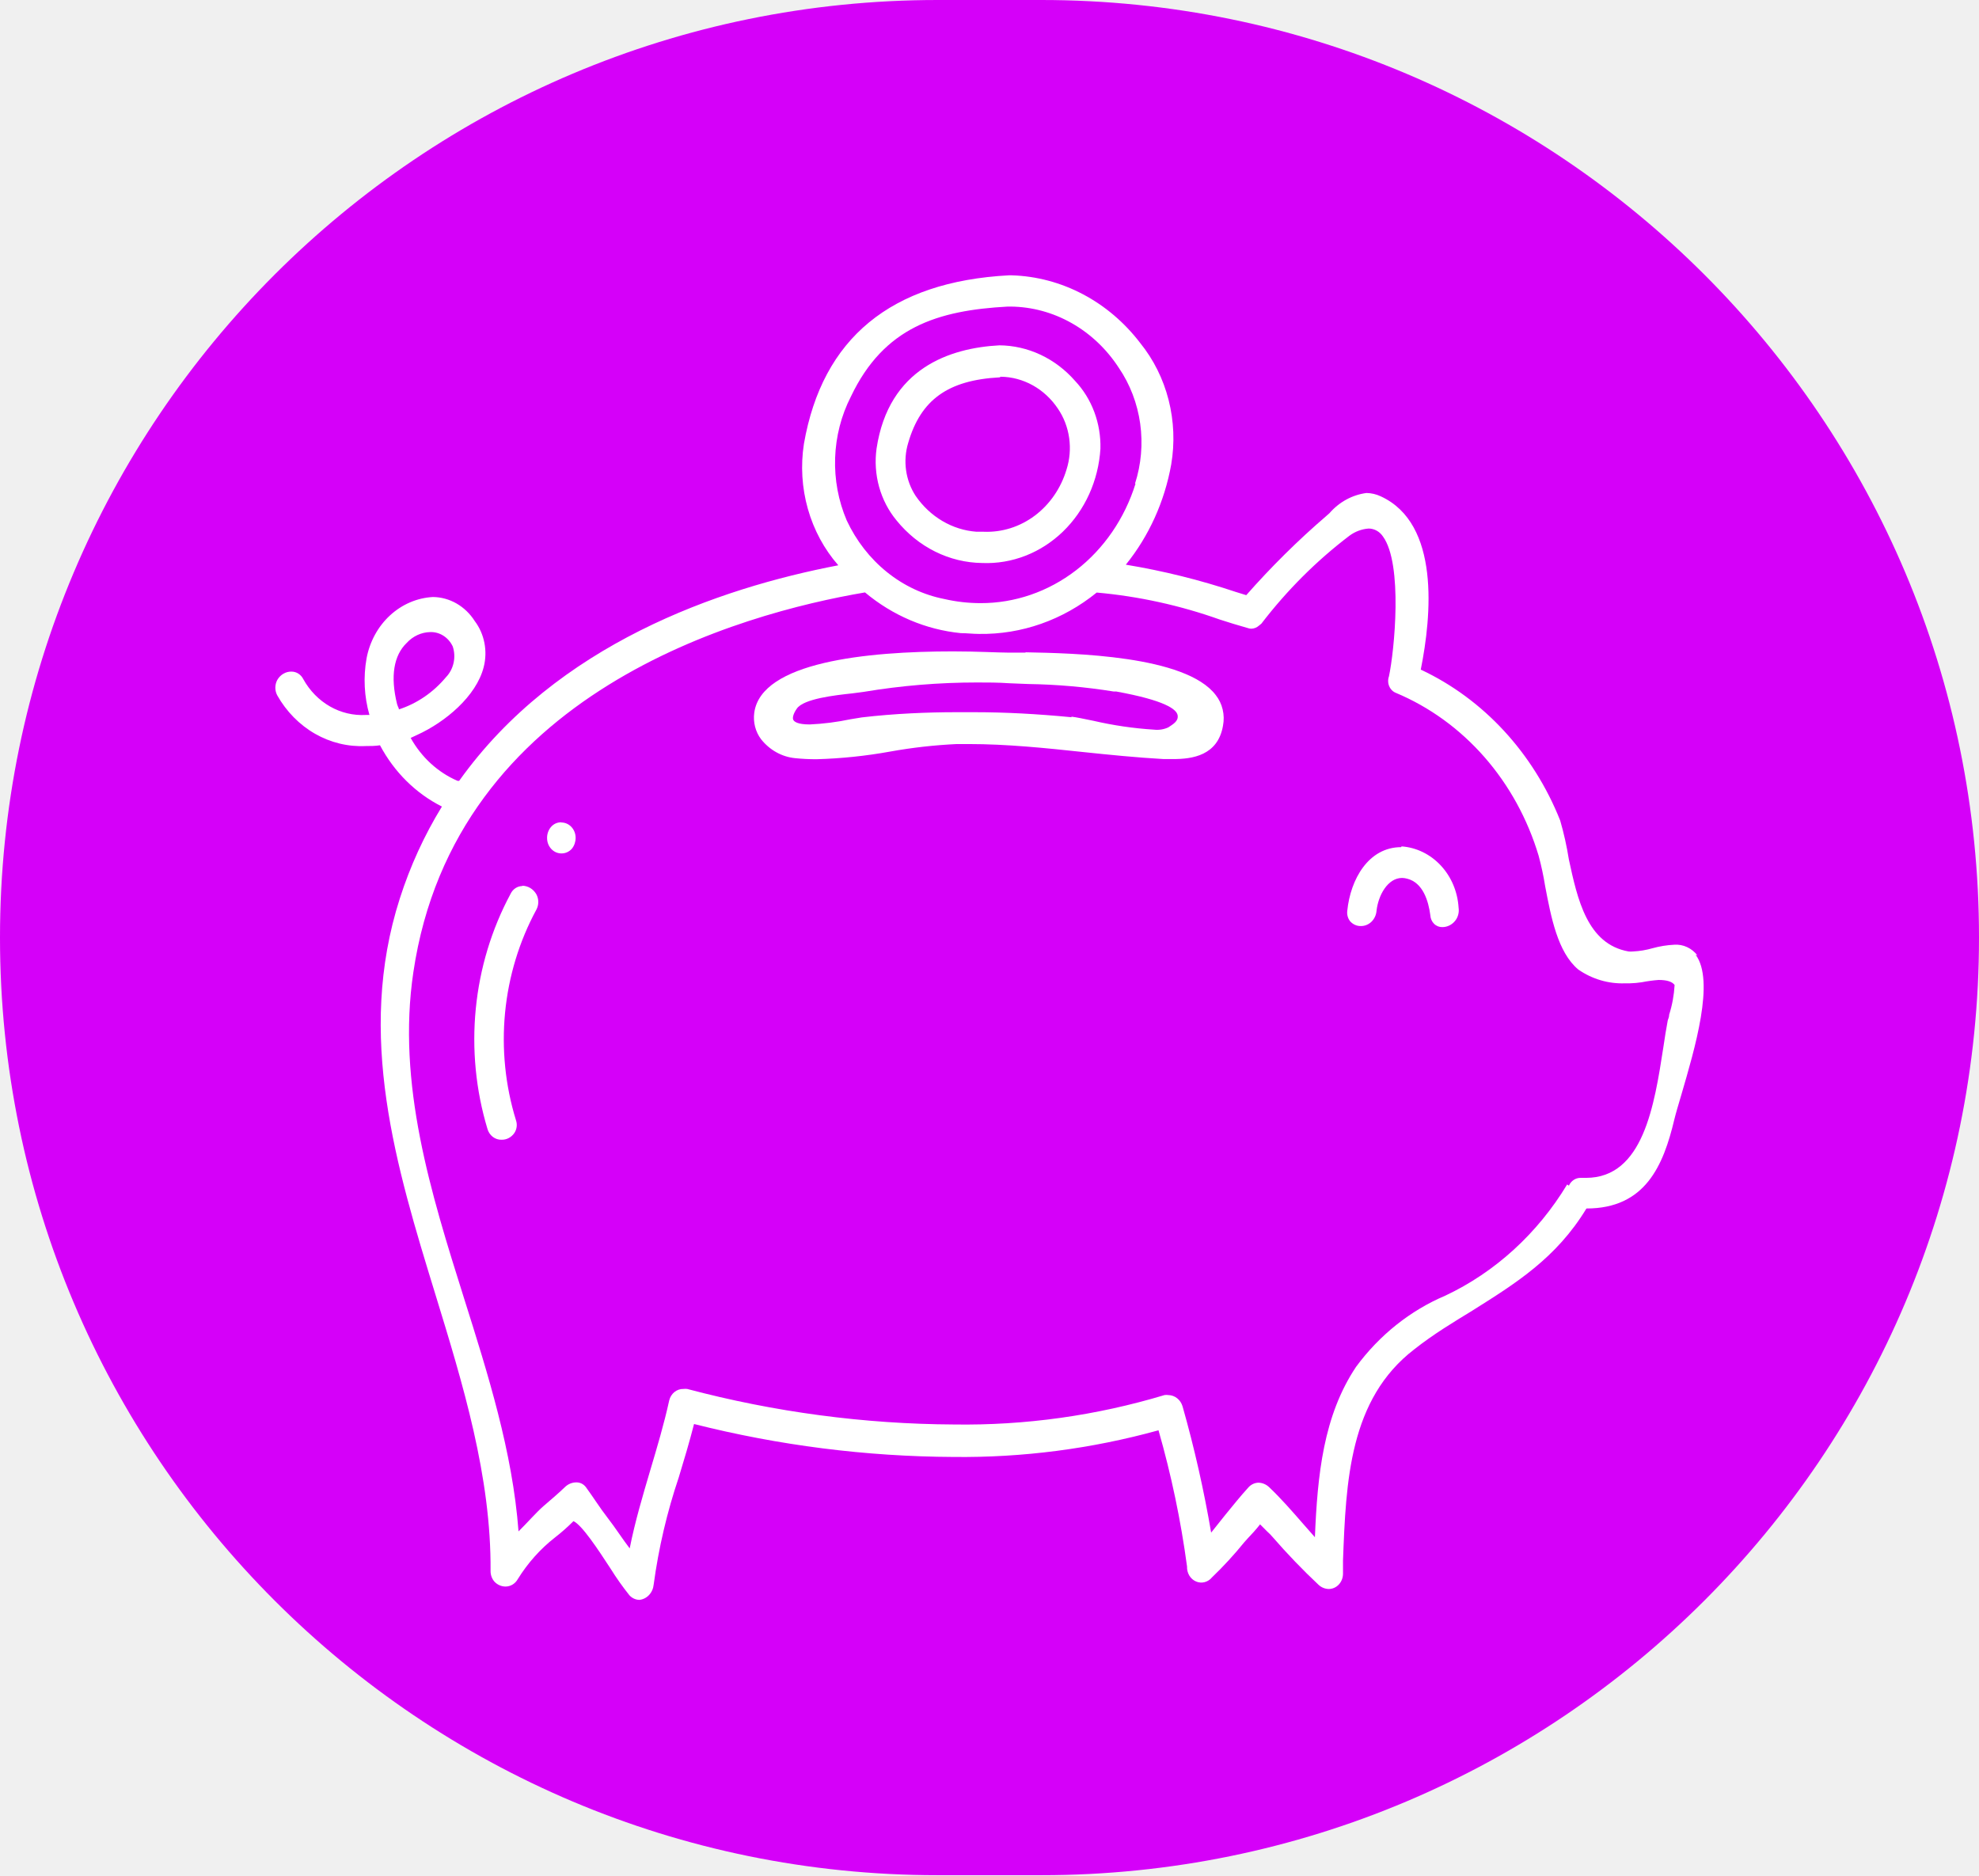
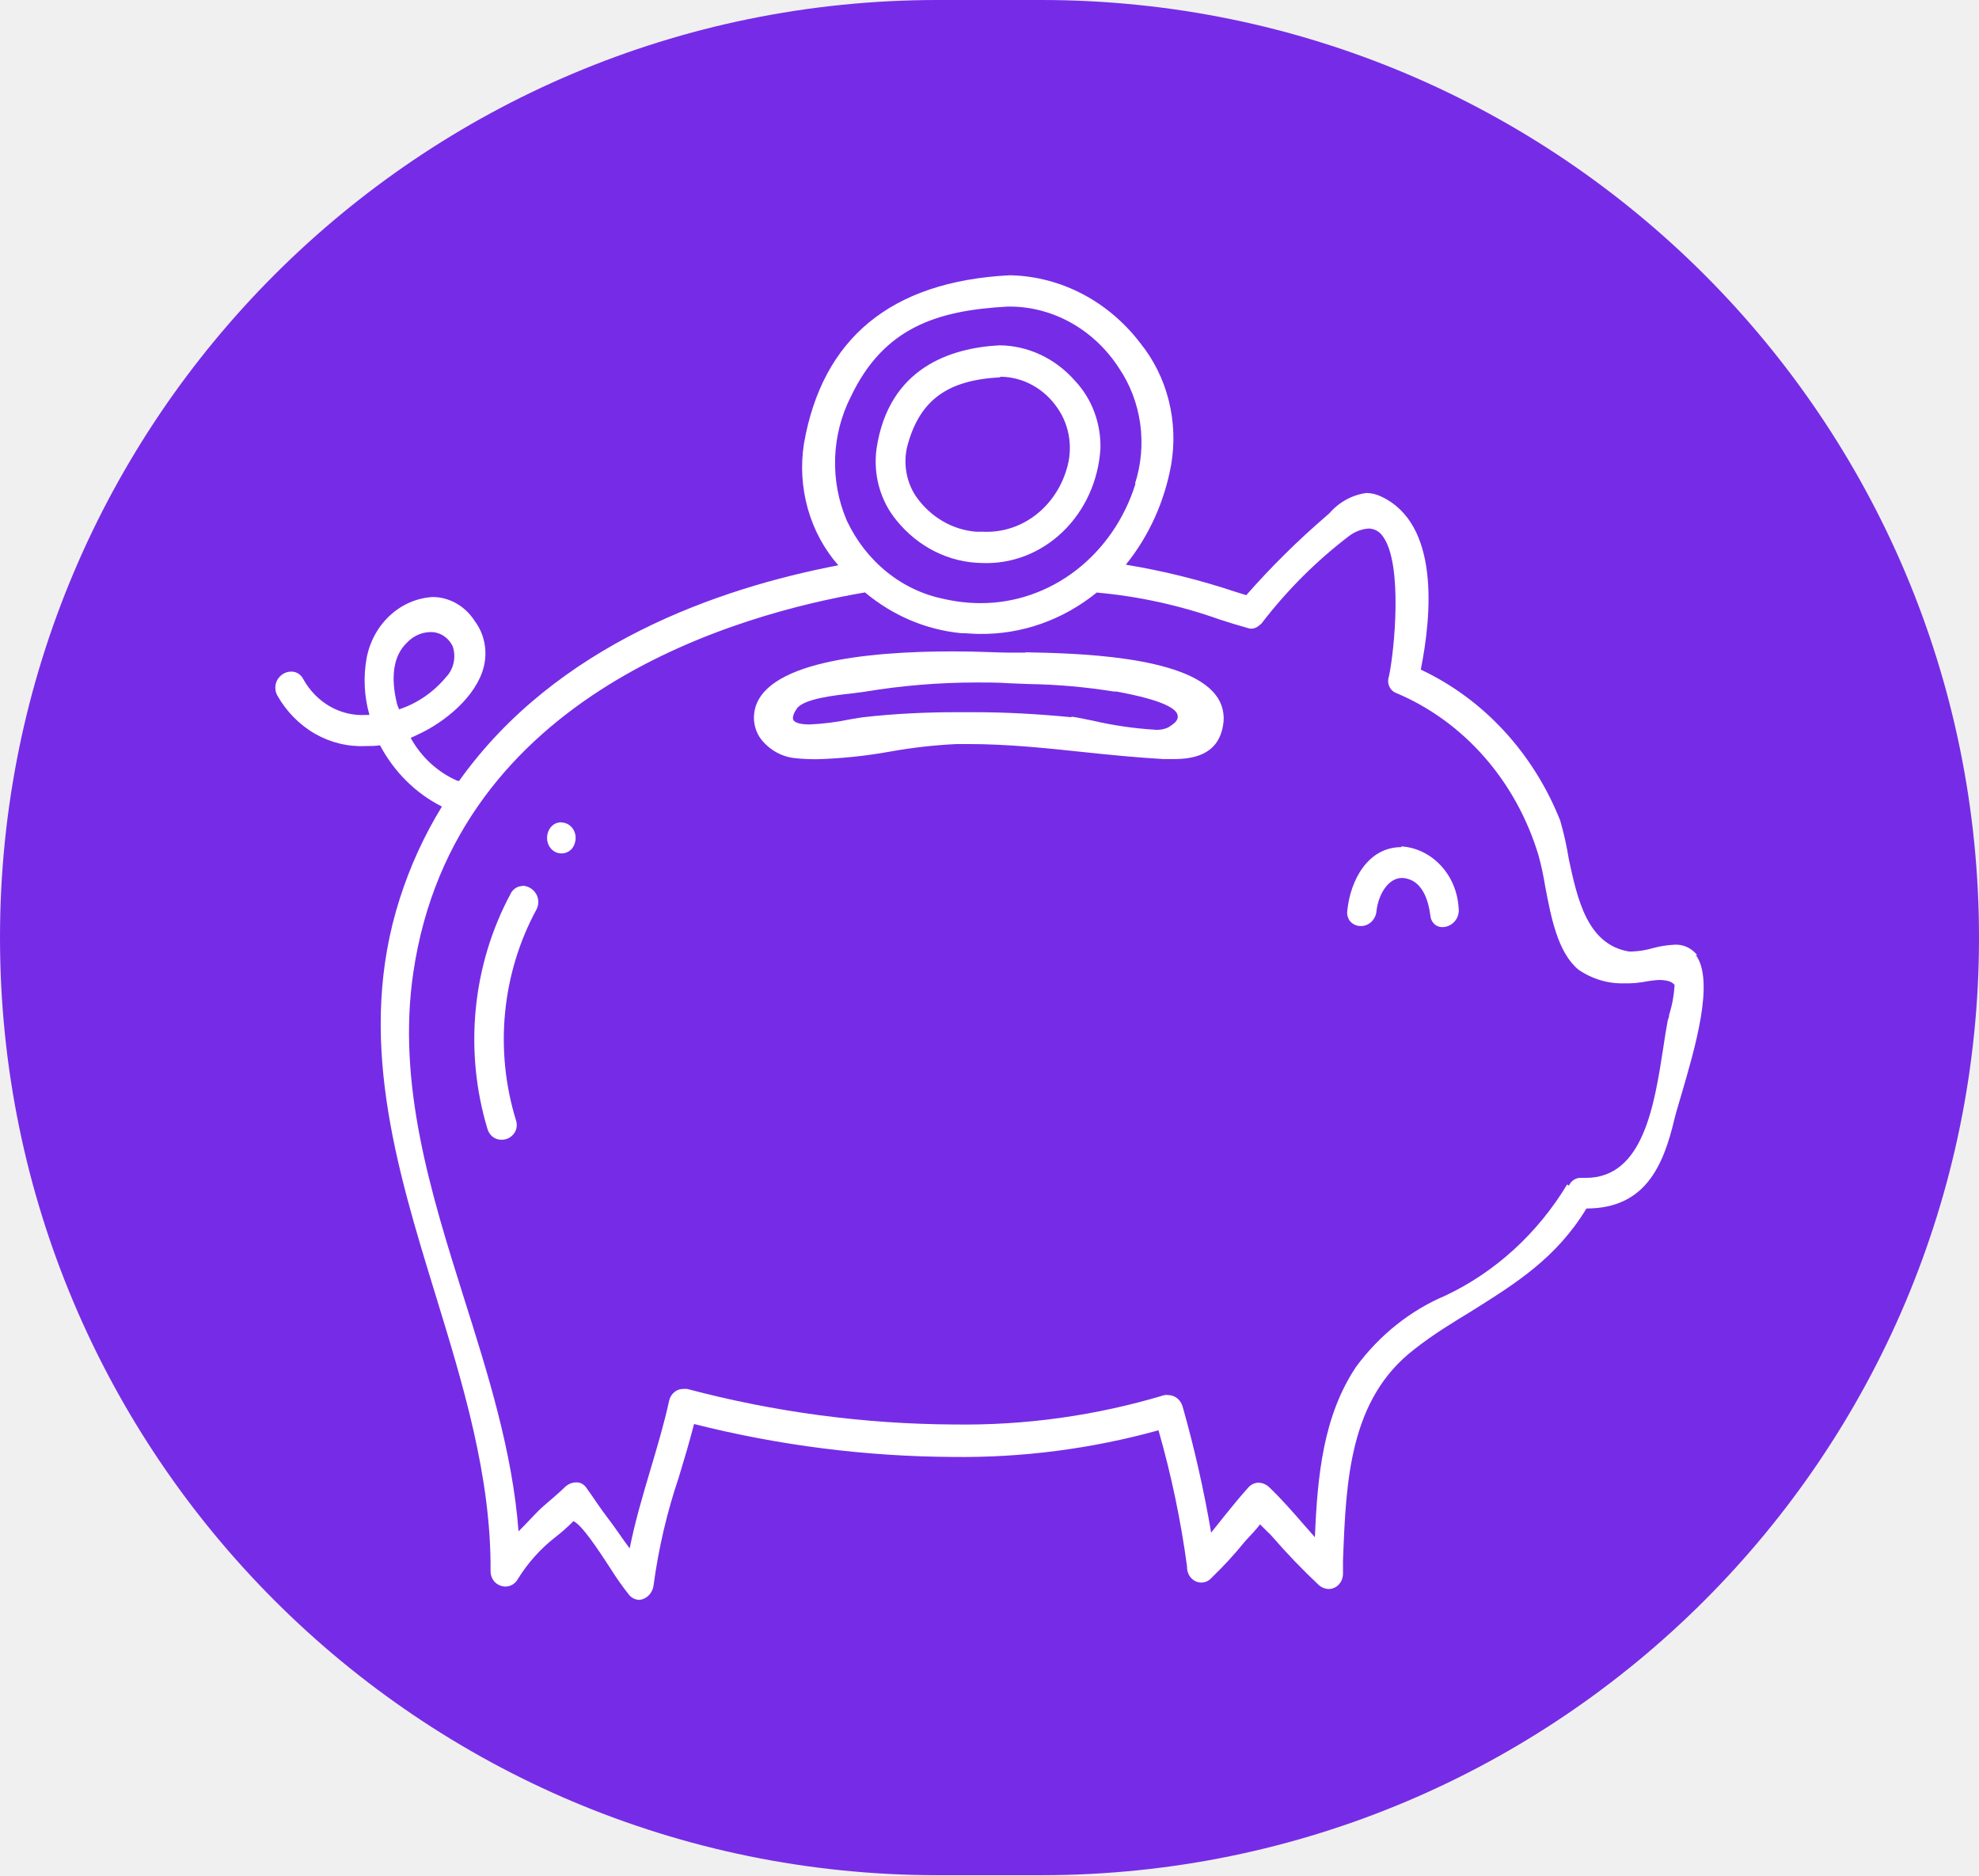
<svg xmlns="http://www.w3.org/2000/svg" width="115" height="109" viewBox="0 0 115 109" fill="none">
-   <rect width="115" height="108.973" rx="54.487" fill="#D500F9" />
+   <rect width="115" height="108.973" rx="54.487" fill="#762CE6" />
  <path d="M98.639 55.524C98.477 55.313 98.27 55.147 98.037 55.039C97.803 54.93 97.549 54.883 97.295 54.901C96.867 54.921 96.442 54.99 96.027 55.105C95.658 55.211 95.28 55.274 94.899 55.292C94.811 55.301 94.722 55.301 94.634 55.292C92.229 54.865 91.665 52.248 91.168 49.951C91.046 49.183 90.878 48.425 90.662 47.681C89.102 43.757 86.204 40.62 82.561 38.913C83.191 35.78 83.689 30.43 80.239 28.845C79.978 28.721 79.696 28.655 79.41 28.649C78.585 28.755 77.821 29.171 77.254 29.824L77.072 29.985C75.424 31.402 73.87 32.939 72.42 34.587L71.815 34.4C69.724 33.702 67.587 33.172 65.422 32.815C66.763 31.158 67.673 29.15 68.059 26.994C68.271 25.747 68.219 24.466 67.908 23.244C67.597 22.022 67.033 20.891 66.259 19.935C65.35 18.744 64.213 17.776 62.926 17.098C61.639 16.419 60.23 16.044 58.797 16H58.623C51.774 16.365 47.785 19.659 46.716 25.792C46.52 27.054 46.598 28.348 46.945 29.573C47.291 30.797 47.897 31.919 48.714 32.851C41.741 34.186 32.338 37.444 26.683 45.376H26.584C25.448 44.886 24.492 44.011 23.864 42.883L24.245 42.705C25.854 41.975 27.678 40.471 28.109 38.762C28.226 38.304 28.24 37.823 28.149 37.359C28.058 36.894 27.866 36.46 27.587 36.091C27.317 35.665 26.955 35.316 26.532 35.072C26.109 34.829 25.637 34.699 25.157 34.694C24.238 34.743 23.359 35.12 22.661 35.765C21.963 36.409 21.485 37.285 21.302 38.254C21.106 39.35 21.163 40.481 21.468 41.548H21.26C20.536 41.59 19.815 41.419 19.175 41.054C18.535 40.688 18 40.142 17.628 39.474C17.562 39.34 17.463 39.227 17.342 39.149C17.221 39.07 17.082 39.029 16.94 39.029C16.774 39.025 16.61 39.068 16.465 39.154C16.319 39.24 16.197 39.366 16.111 39.518C16.038 39.654 16 39.807 16 39.964C16 40.12 16.038 40.273 16.111 40.409C16.642 41.35 17.4 42.121 18.305 42.64C19.209 43.158 20.227 43.405 21.252 43.355C21.526 43.355 21.799 43.355 22.081 43.31C22.909 44.868 24.166 46.112 25.68 46.871C24.659 48.534 23.837 50.329 23.234 52.212C20.68 60.17 23.026 67.817 25.298 75.214C26.899 80.431 28.549 85.807 28.507 91.3C28.506 91.532 28.589 91.756 28.739 91.923C28.909 92.098 29.134 92.197 29.369 92.199C29.515 92.2 29.658 92.161 29.785 92.084C29.911 92.008 30.017 91.897 30.091 91.763C30.671 90.828 31.401 90.011 32.247 89.35C32.624 89.058 32.984 88.739 33.325 88.398C33.822 88.629 34.743 90.027 35.48 91.157C35.816 91.697 36.182 92.214 36.575 92.706C36.728 92.874 36.937 92.97 37.156 92.973C37.368 92.951 37.568 92.851 37.719 92.688C37.87 92.526 37.964 92.312 37.985 92.083C38.273 89.958 38.762 87.871 39.444 85.852C39.759 84.819 40.066 83.787 40.331 82.754C45.272 84.002 50.33 84.644 55.406 84.668C59.423 84.715 63.429 84.194 67.321 83.119C68.063 85.707 68.618 88.353 68.979 91.033C68.971 91.217 69.016 91.4 69.108 91.556C69.201 91.712 69.336 91.833 69.496 91.902C69.655 91.972 69.831 91.986 69.998 91.944C70.166 91.901 70.317 91.803 70.43 91.665C71.094 91.028 71.719 90.347 72.304 89.626L72.511 89.395C72.719 89.181 73.001 88.87 73.224 88.585L73.631 88.994C73.749 89.098 73.86 89.211 73.962 89.332C74.805 90.303 75.694 91.227 76.624 92.101C76.788 92.252 76.996 92.337 77.213 92.341C77.433 92.341 77.644 92.248 77.799 92.081C77.955 91.914 78.042 91.687 78.042 91.451V90.686C78.216 86.074 78.407 81.312 82.188 78.41C83.316 77.52 84.451 76.843 85.554 76.167C88.042 74.6 90.43 73.131 92.188 70.229C95.604 70.229 96.657 67.746 97.295 65.058C97.378 64.71 97.528 64.212 97.702 63.624C98.481 60.954 99.667 56.992 98.531 55.479L98.639 55.524ZM91.068 68.832C89.346 71.682 86.885 73.929 83.987 75.294C81.951 76.158 80.164 77.582 78.805 79.425C76.898 82.273 76.558 85.727 76.409 89.332L75.728 88.558C75.098 87.837 74.452 87.089 73.747 86.422C73.577 86.261 73.36 86.17 73.133 86.163C72.915 86.167 72.706 86.263 72.553 86.43C72.08 86.947 71.649 87.49 71.21 88.024C70.928 88.371 70.654 88.727 70.38 89.065C69.958 86.591 69.405 84.145 68.722 81.739C68.668 81.548 68.558 81.38 68.409 81.26C68.26 81.14 68.079 81.074 67.893 81.072C67.819 81.059 67.743 81.059 67.669 81.072C63.687 82.269 59.565 82.844 55.43 82.781C50.207 82.754 45.005 82.061 39.933 80.716C39.862 80.707 39.789 80.707 39.718 80.716C39.529 80.709 39.345 80.772 39.194 80.893C39.043 81.014 38.935 81.187 38.888 81.383C38.59 82.745 38.184 84.107 37.794 85.416C37.355 86.902 36.898 88.433 36.592 89.982C36.144 89.395 35.763 88.79 35.306 88.202C34.85 87.614 34.477 87.009 34.046 86.422C33.978 86.332 33.892 86.261 33.794 86.213C33.696 86.166 33.59 86.142 33.482 86.146C33.248 86.147 33.021 86.238 32.844 86.404C32.438 86.796 32.015 87.151 31.592 87.516C31.169 87.882 30.638 88.496 30.132 88.994C29.784 84.365 28.35 79.834 26.965 75.446C25.041 69.339 23.051 62.983 24.021 56.494C26.434 40.195 43.092 35.646 50.265 34.427C51.873 35.772 53.806 36.594 55.837 36.794C56.193 36.794 56.541 36.839 56.89 36.839C59.356 36.879 61.764 36.033 63.73 34.435C66.162 34.652 68.562 35.178 70.878 36.002C71.392 36.171 71.923 36.332 72.487 36.492C72.558 36.519 72.634 36.534 72.71 36.536C72.874 36.532 73.032 36.47 73.158 36.358L73.299 36.242C74.785 34.303 76.506 32.584 78.415 31.133C78.746 30.888 79.133 30.744 79.534 30.715C79.697 30.716 79.857 30.759 80.001 30.839C80.145 30.919 80.269 31.035 80.364 31.177C81.533 32.78 81.027 37.836 80.712 39.305C80.679 39.396 80.663 39.494 80.666 39.593C80.668 39.691 80.689 39.788 80.727 39.877C80.765 39.967 80.819 40.047 80.886 40.114C80.953 40.181 81.032 40.233 81.118 40.266C83.068 41.084 84.824 42.357 86.258 43.993C87.692 45.63 88.769 47.589 89.41 49.729C89.568 50.314 89.695 50.908 89.791 51.509C90.131 53.289 90.513 55.337 91.715 56.343C92.522 56.9 93.468 57.179 94.426 57.144H94.708C94.941 57.138 95.174 57.117 95.405 57.081C95.728 57.018 96.055 56.973 96.383 56.948C96.864 56.948 97.171 57.046 97.312 57.242C97.278 57.827 97.173 58.405 96.997 58.96C96.997 59.12 96.922 59.245 96.914 59.298C96.823 59.77 96.74 60.304 96.657 60.865C96.135 64.239 95.488 68.449 92.163 68.449H91.856C91.713 68.446 91.572 68.487 91.45 68.567C91.328 68.648 91.23 68.764 91.168 68.903L91.068 68.832ZM65.986 28.106C65.355 30.133 64.145 31.894 62.529 33.141C60.912 34.387 58.971 35.055 56.981 35.05C56.27 35.05 55.562 34.969 54.867 34.809C53.658 34.57 52.517 34.034 51.535 33.241C50.552 32.449 49.754 31.422 49.203 30.243C48.718 29.107 48.487 27.865 48.529 26.616C48.571 25.367 48.884 24.146 49.444 23.05C51.367 19.009 54.485 18.038 58.565 17.816H58.722C59.96 17.827 61.177 18.156 62.272 18.776C63.367 19.395 64.308 20.287 65.016 21.377C65.668 22.335 66.094 23.448 66.257 24.622C66.42 25.796 66.316 26.994 65.953 28.115L65.986 28.106ZM23.632 37.364C23.993 36.97 24.484 36.743 25 36.732C25.27 36.723 25.536 36.797 25.768 36.945C26.001 37.094 26.188 37.31 26.31 37.569C26.411 37.874 26.428 38.205 26.358 38.52C26.289 38.836 26.137 39.124 25.92 39.349C25.183 40.234 24.234 40.884 23.176 41.227V41.174C23.137 41.094 23.104 41.01 23.076 40.925C22.67 39.296 22.885 38.085 23.632 37.364Z" fill="white" />
  <path d="M81.425 49.23C79.518 49.23 78.474 51.109 78.291 52.925C78.276 53.036 78.283 53.149 78.314 53.257C78.344 53.365 78.395 53.464 78.465 53.548C78.544 53.634 78.638 53.702 78.742 53.748C78.846 53.794 78.958 53.817 79.07 53.815C79.301 53.82 79.524 53.731 79.695 53.566C79.866 53.4 79.972 53.171 79.991 52.925C80.09 52.034 80.638 51.02 81.475 51.02C81.576 51.022 81.676 51.037 81.774 51.064C82.686 51.295 83.009 52.355 83.117 53.192C83.128 53.382 83.207 53.56 83.339 53.689C83.471 53.817 83.644 53.884 83.822 53.877C83.96 53.876 84.096 53.843 84.222 53.782C84.347 53.721 84.46 53.632 84.551 53.521C84.637 53.416 84.7 53.293 84.736 53.159C84.772 53.025 84.779 52.884 84.759 52.746C84.702 51.822 84.335 50.951 83.724 50.296C83.114 49.641 82.303 49.246 81.442 49.186" fill="white" />
  <path d="M58.084 20.068C55.215 20.219 51.642 21.386 50.937 26.068C50.834 26.813 50.885 27.572 51.085 28.294C51.286 29.015 51.631 29.68 52.098 30.243C52.717 31.009 53.48 31.627 54.338 32.053C55.195 32.48 56.127 32.706 57.073 32.718V32.718C58.798 32.789 60.481 32.135 61.765 30.895C63.049 29.655 63.831 27.926 63.946 26.077C63.965 25.346 63.843 24.619 63.59 23.941C63.336 23.262 62.955 22.647 62.471 22.133C61.905 21.487 61.224 20.97 60.467 20.615C59.71 20.26 58.894 20.074 58.068 20.068H58.084ZM58.151 21.893C58.799 21.9 59.437 22.071 60.013 22.391C60.589 22.711 61.087 23.171 61.467 23.736C61.814 24.241 62.041 24.829 62.129 25.449C62.217 26.069 62.164 26.703 61.973 27.296C61.647 28.378 61 29.315 60.132 29.966C59.264 30.617 58.222 30.945 57.164 30.901H56.749C56.054 30.851 55.377 30.639 54.765 30.279C54.154 29.919 53.623 29.421 53.209 28.819C52.918 28.375 52.727 27.865 52.652 27.329C52.577 26.793 52.62 26.245 52.778 25.73C53.507 23.228 55.091 22.089 58.093 21.929L58.151 21.893Z" fill="white" />
  <path d="M59.585 37.925C59.187 37.925 58.864 37.925 58.573 37.925C57.985 37.925 56.816 37.854 55.381 37.854C50.34 37.854 44.237 38.477 43.831 41.414C43.793 41.688 43.809 41.967 43.878 42.234C43.947 42.501 44.066 42.749 44.229 42.963C44.727 43.588 45.431 43.981 46.194 44.058C46.61 44.102 47.028 44.122 47.446 44.121C48.883 44.081 50.315 43.932 51.733 43.675C53.011 43.445 54.302 43.3 55.597 43.239H56.293C58.524 43.239 60.762 43.471 62.927 43.702C64.452 43.862 66.044 44.023 67.62 44.112H68.175C69.27 44.112 70.77 43.916 71.069 42.171C71.129 41.859 71.123 41.537 71.049 41.228C70.976 40.92 70.838 40.633 70.646 40.391C68.897 38.085 62.354 37.961 59.602 37.907L59.585 37.925ZM62.272 41.681C60.248 41.486 58.399 41.388 56.625 41.388H55.572C53.913 41.388 51.965 41.468 50.083 41.69L49.428 41.797C48.645 41.962 47.853 42.063 47.056 42.1C46.327 42.1 46.144 41.931 46.094 41.824C46.045 41.717 46.094 41.477 46.302 41.183C46.691 40.604 48.54 40.4 49.535 40.293L50.207 40.204C52.38 39.842 54.575 39.66 56.774 39.661C57.388 39.661 58.01 39.661 58.631 39.705L59.742 39.75C61.408 39.775 63.07 39.92 64.718 40.186H64.867C67.703 40.702 68.374 41.219 68.432 41.566C68.49 41.913 68.167 42.082 67.893 42.269C67.632 42.389 67.347 42.435 67.064 42.403C65.876 42.328 64.695 42.155 63.532 41.886C62.968 41.77 62.504 41.673 62.255 41.646" fill="white" />
  <path d="M30.357 51.491C30.214 51.491 30.074 51.534 29.953 51.614C29.831 51.694 29.733 51.809 29.669 51.945C28.568 53.994 27.879 56.268 27.648 58.62C27.417 60.972 27.647 63.35 28.325 65.6C28.378 65.79 28.489 65.954 28.639 66.069C28.789 66.183 28.971 66.241 29.154 66.233C29.296 66.236 29.436 66.203 29.562 66.136C29.689 66.069 29.8 65.971 29.884 65.85C29.957 65.744 30.005 65.62 30.022 65.489C30.04 65.359 30.026 65.226 29.984 65.102C29.362 63.088 29.146 60.955 29.35 58.845C29.555 56.735 30.175 54.695 31.169 52.862C31.242 52.727 31.28 52.573 31.28 52.417C31.28 52.261 31.242 52.107 31.169 51.972C31.082 51.819 30.961 51.694 30.816 51.606C30.67 51.519 30.507 51.473 30.34 51.473" fill="white" />
  <path d="M32.62 47.788C32.503 47.783 32.386 47.808 32.278 47.858C32.17 47.909 32.075 47.986 31.998 48.082C31.861 48.255 31.787 48.477 31.791 48.705C31.791 48.941 31.878 49.167 32.034 49.334C32.19 49.501 32.4 49.595 32.62 49.595C32.737 49.597 32.852 49.573 32.96 49.524C33.067 49.475 33.163 49.402 33.242 49.31C33.377 49.135 33.451 48.915 33.45 48.687C33.45 48.451 33.362 48.225 33.207 48.058C33.051 47.891 32.84 47.797 32.62 47.797" fill="white" />
</svg>
